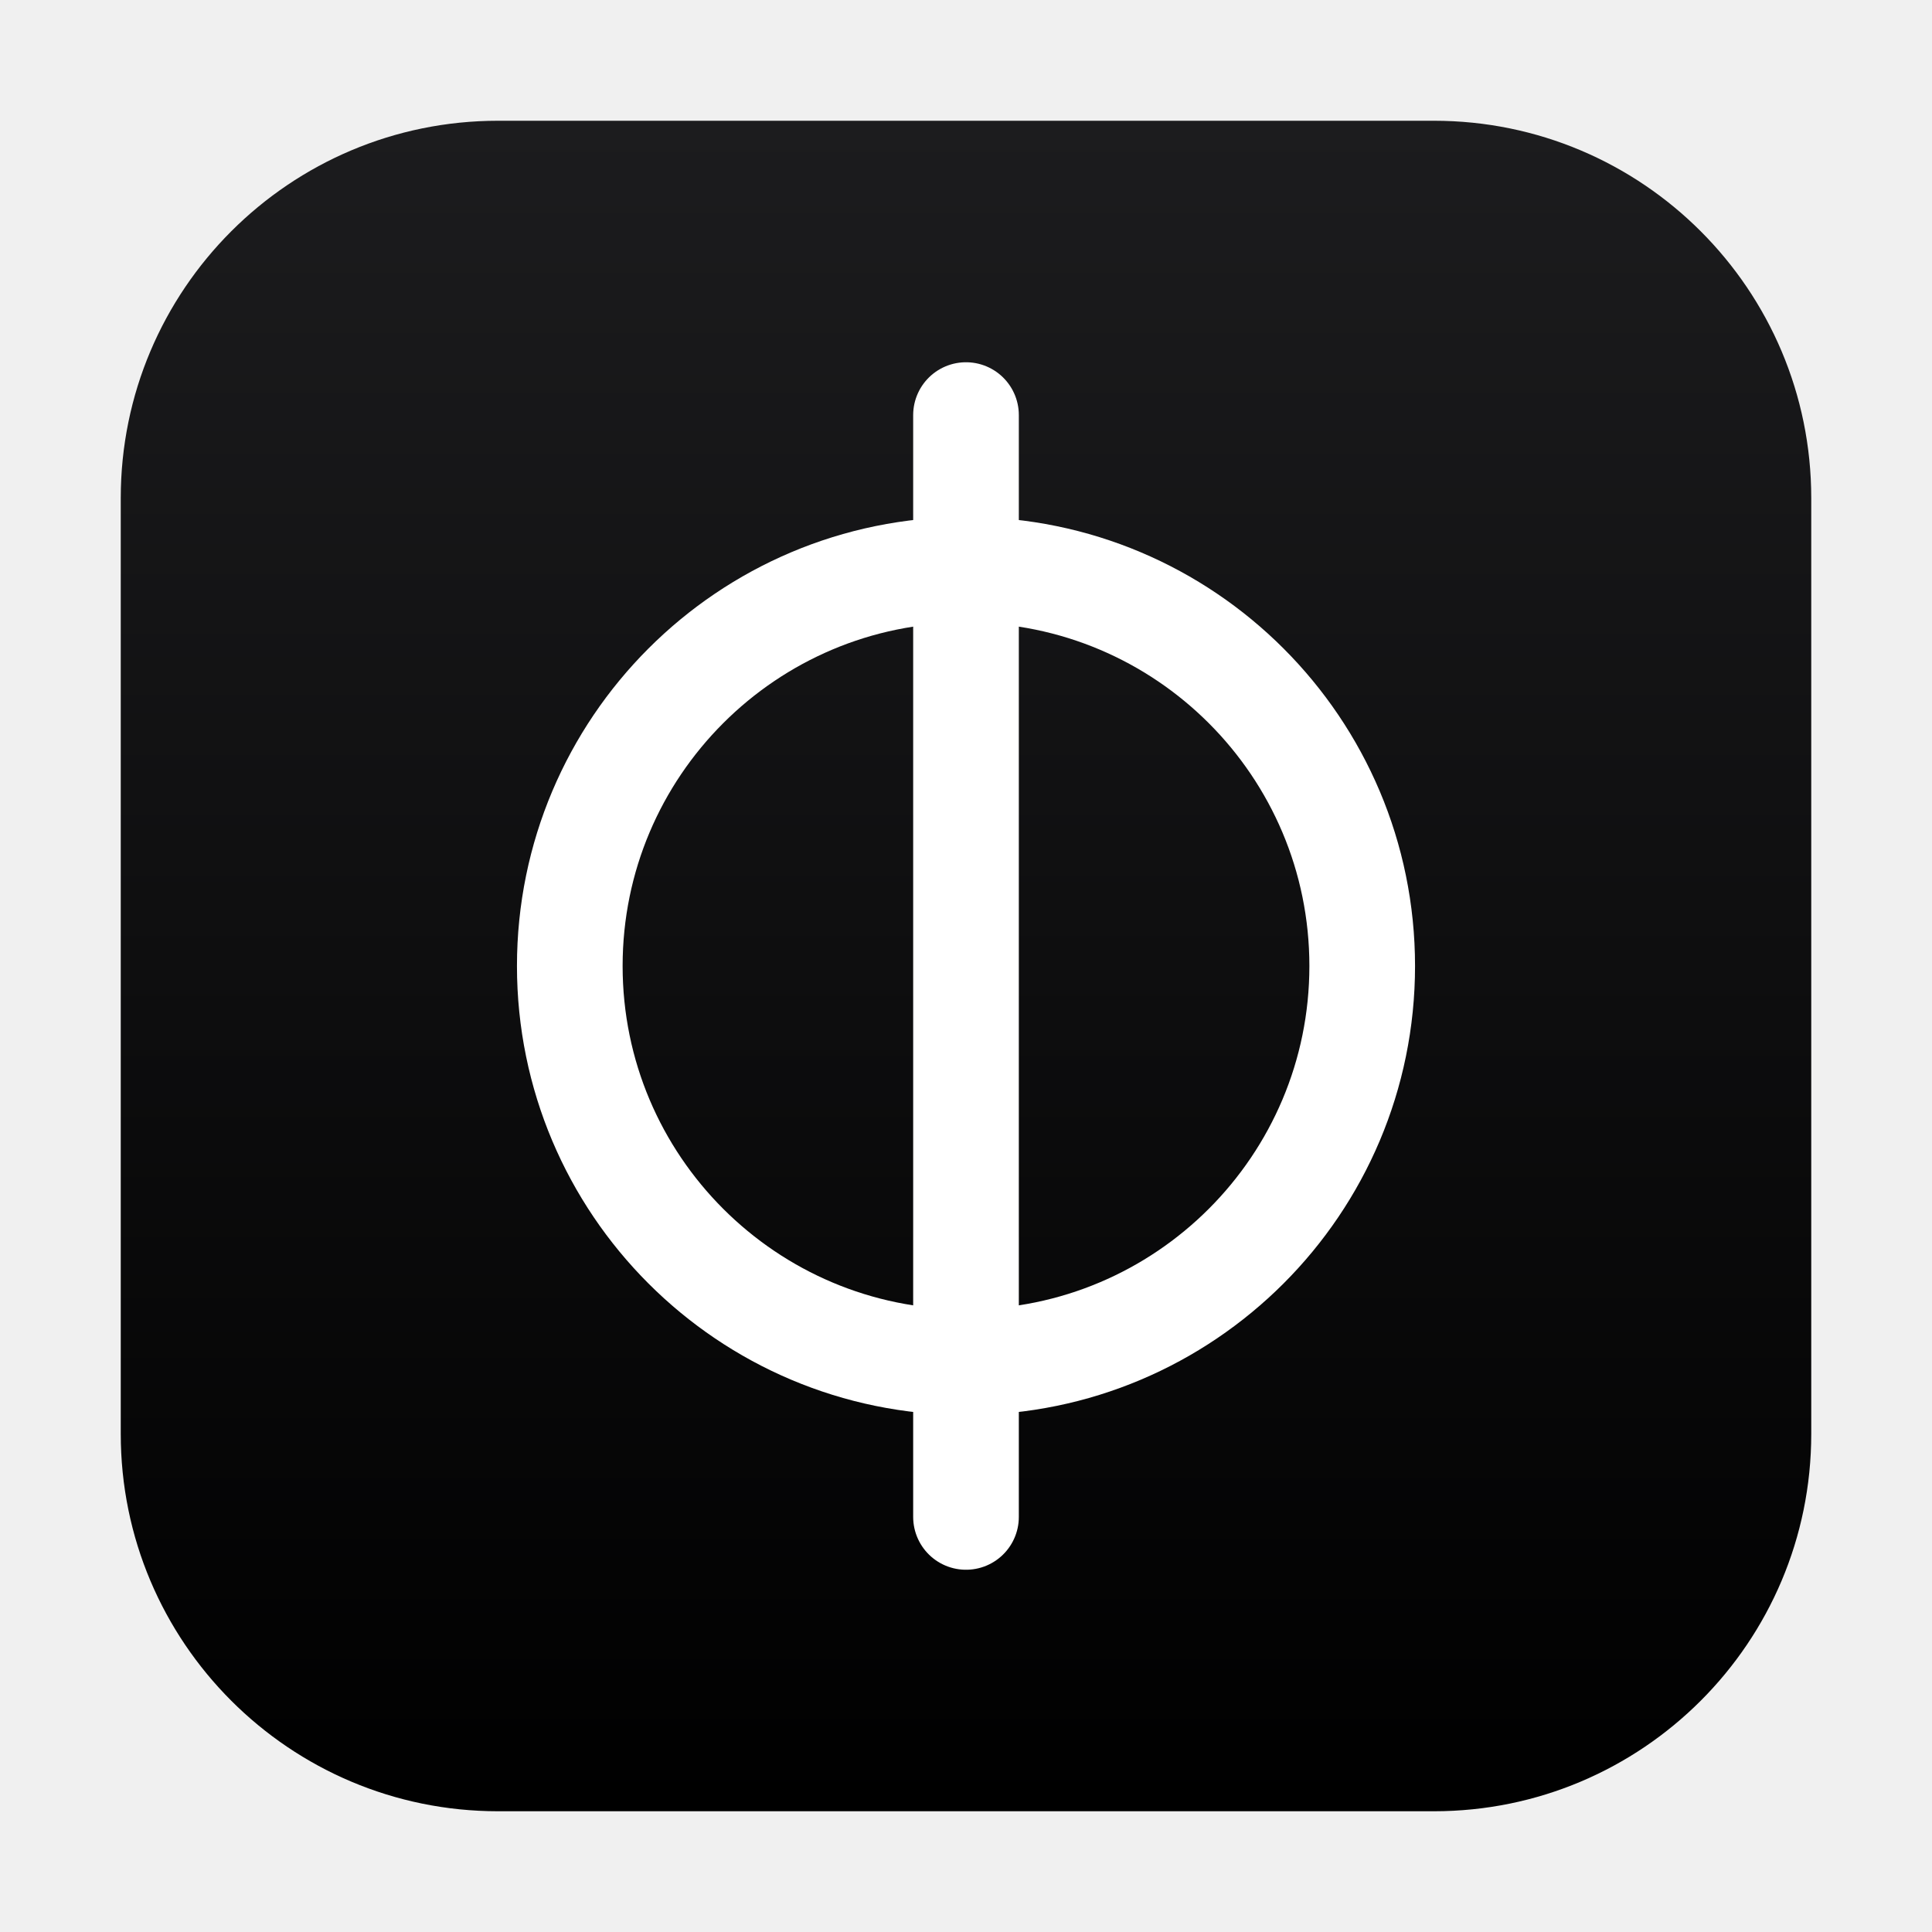
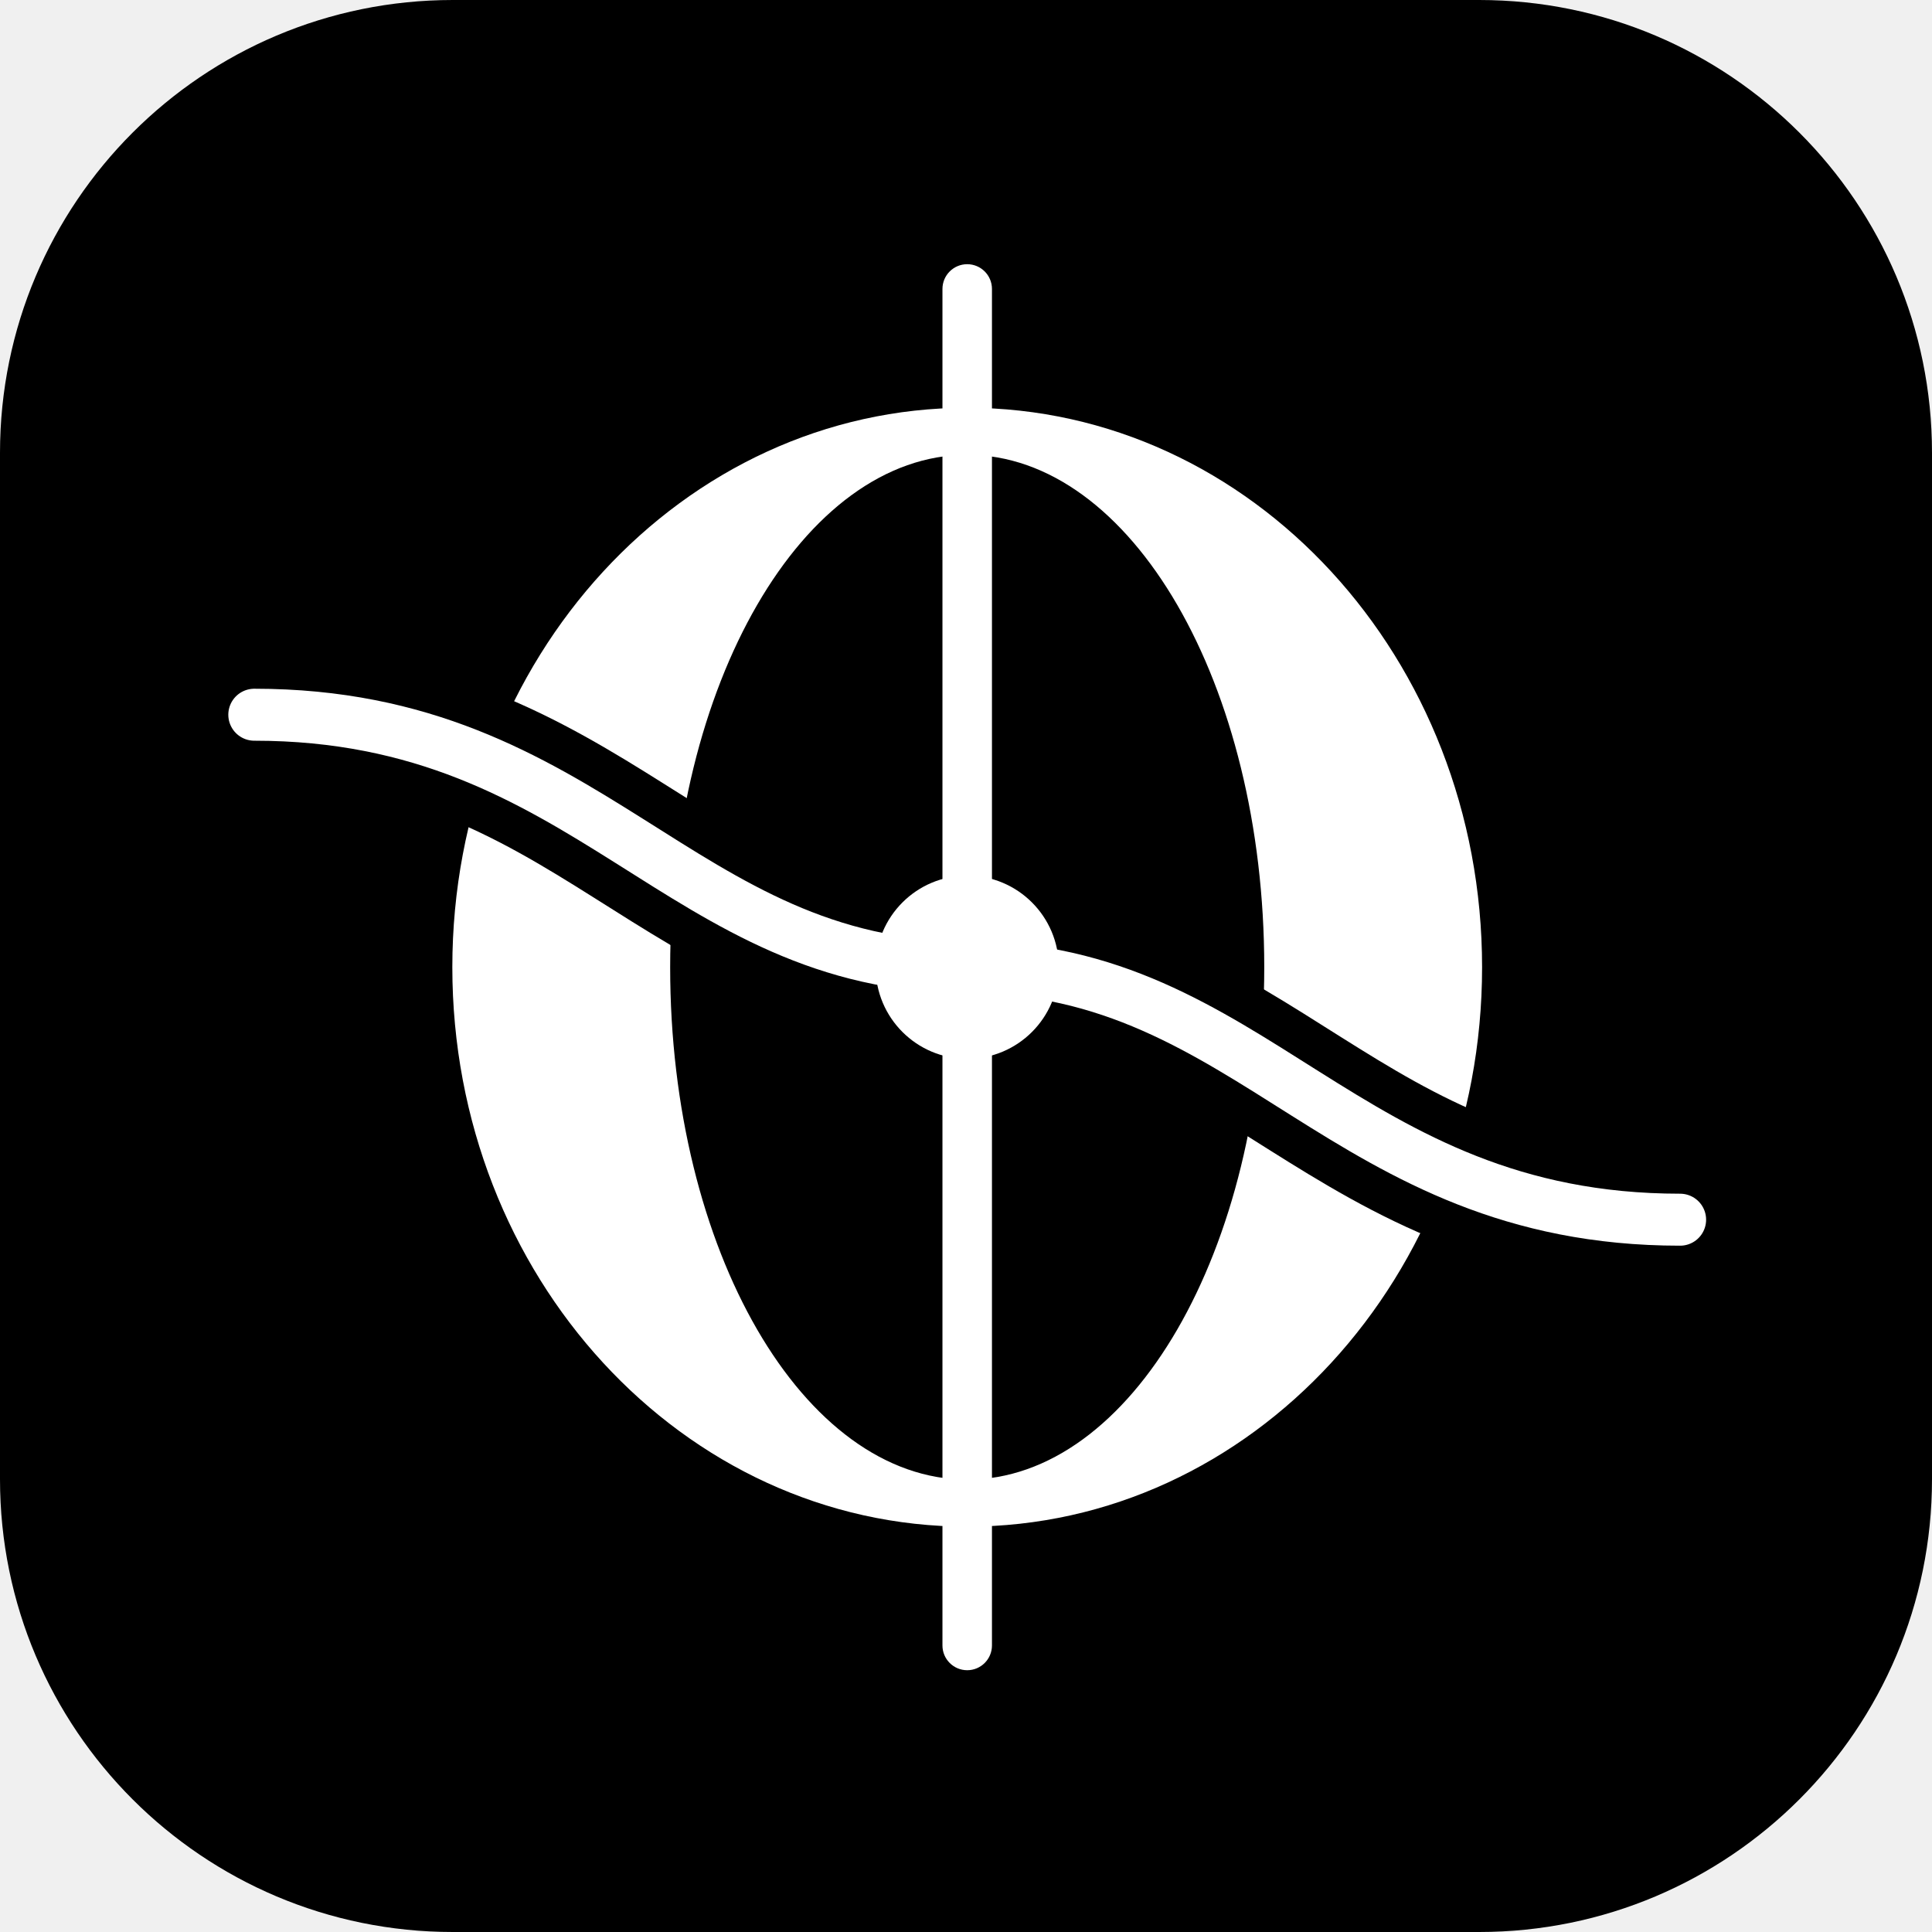
- <svg xmlns="http://www.w3.org/2000/svg" viewBox="0 0 1024 1024">
-   <defs>
-     <linearGradient id="g" x1="0" y1="0" x2="0" y2="1">
-       <stop offset="0" stop-color="#1c1c1e" />
-       <stop offset="1" stop-color="#000" />
-     </linearGradient>
-   </defs>
-   <rect x="64" y="64" width="896" height="896" rx="200" fill="url(#g)" />
-   <circle cx="512" cy="512" r="210" fill="none" stroke="#fff" stroke-width="56" />
-   <line x1="512" y1="220" x2="512" y2="804" stroke="#fff" stroke-width="56" stroke-linecap="round" />
+ <svg xmlns="http://www.w3.org/2000/svg" viewBox="0 0 32 32">
+   <rect width="32" height="32" rx="7.5" fill="#000" />
+   <g transform="translate(2.9 2.9) scale(.82)">
+     <mask id="f">
+       <rect x="-4" y="-4" width="40" height="40" fill="#fff" />
+       <path d="M1.6 10.9C8.4 10.9 10.2 16 16 16s7.6 5.1 14.4 5.1" fill="none" stroke="#000" stroke-width="2.7" />
+     </mask>
+     <g fill="#fff">
+       <path mask="url(#f)" fill-rule="evenodd" d="M16 4.7A10.4 11.3 0 1 1 16 27.3A10.4 11.3 0 1 1 16 4.7ZM16 5.65A6.0 10.35 0 1 0 16 26.35A6.0 10.35 0 1 0 16 5.65Z" />
+       <path d="M1.6 10.9C8.4 10.9 10.2 16 16 16s7.6 5.1 14.4 5.1" fill="none" stroke="#fff" stroke-width="1.05" stroke-linecap="round" />
+       <rect x="15.5" y="1.8" width="1" height="28.4" rx=".5" />
+       <circle cx="16" cy="16" r="1.85" />
+     </g>
+   </g>
</svg>
